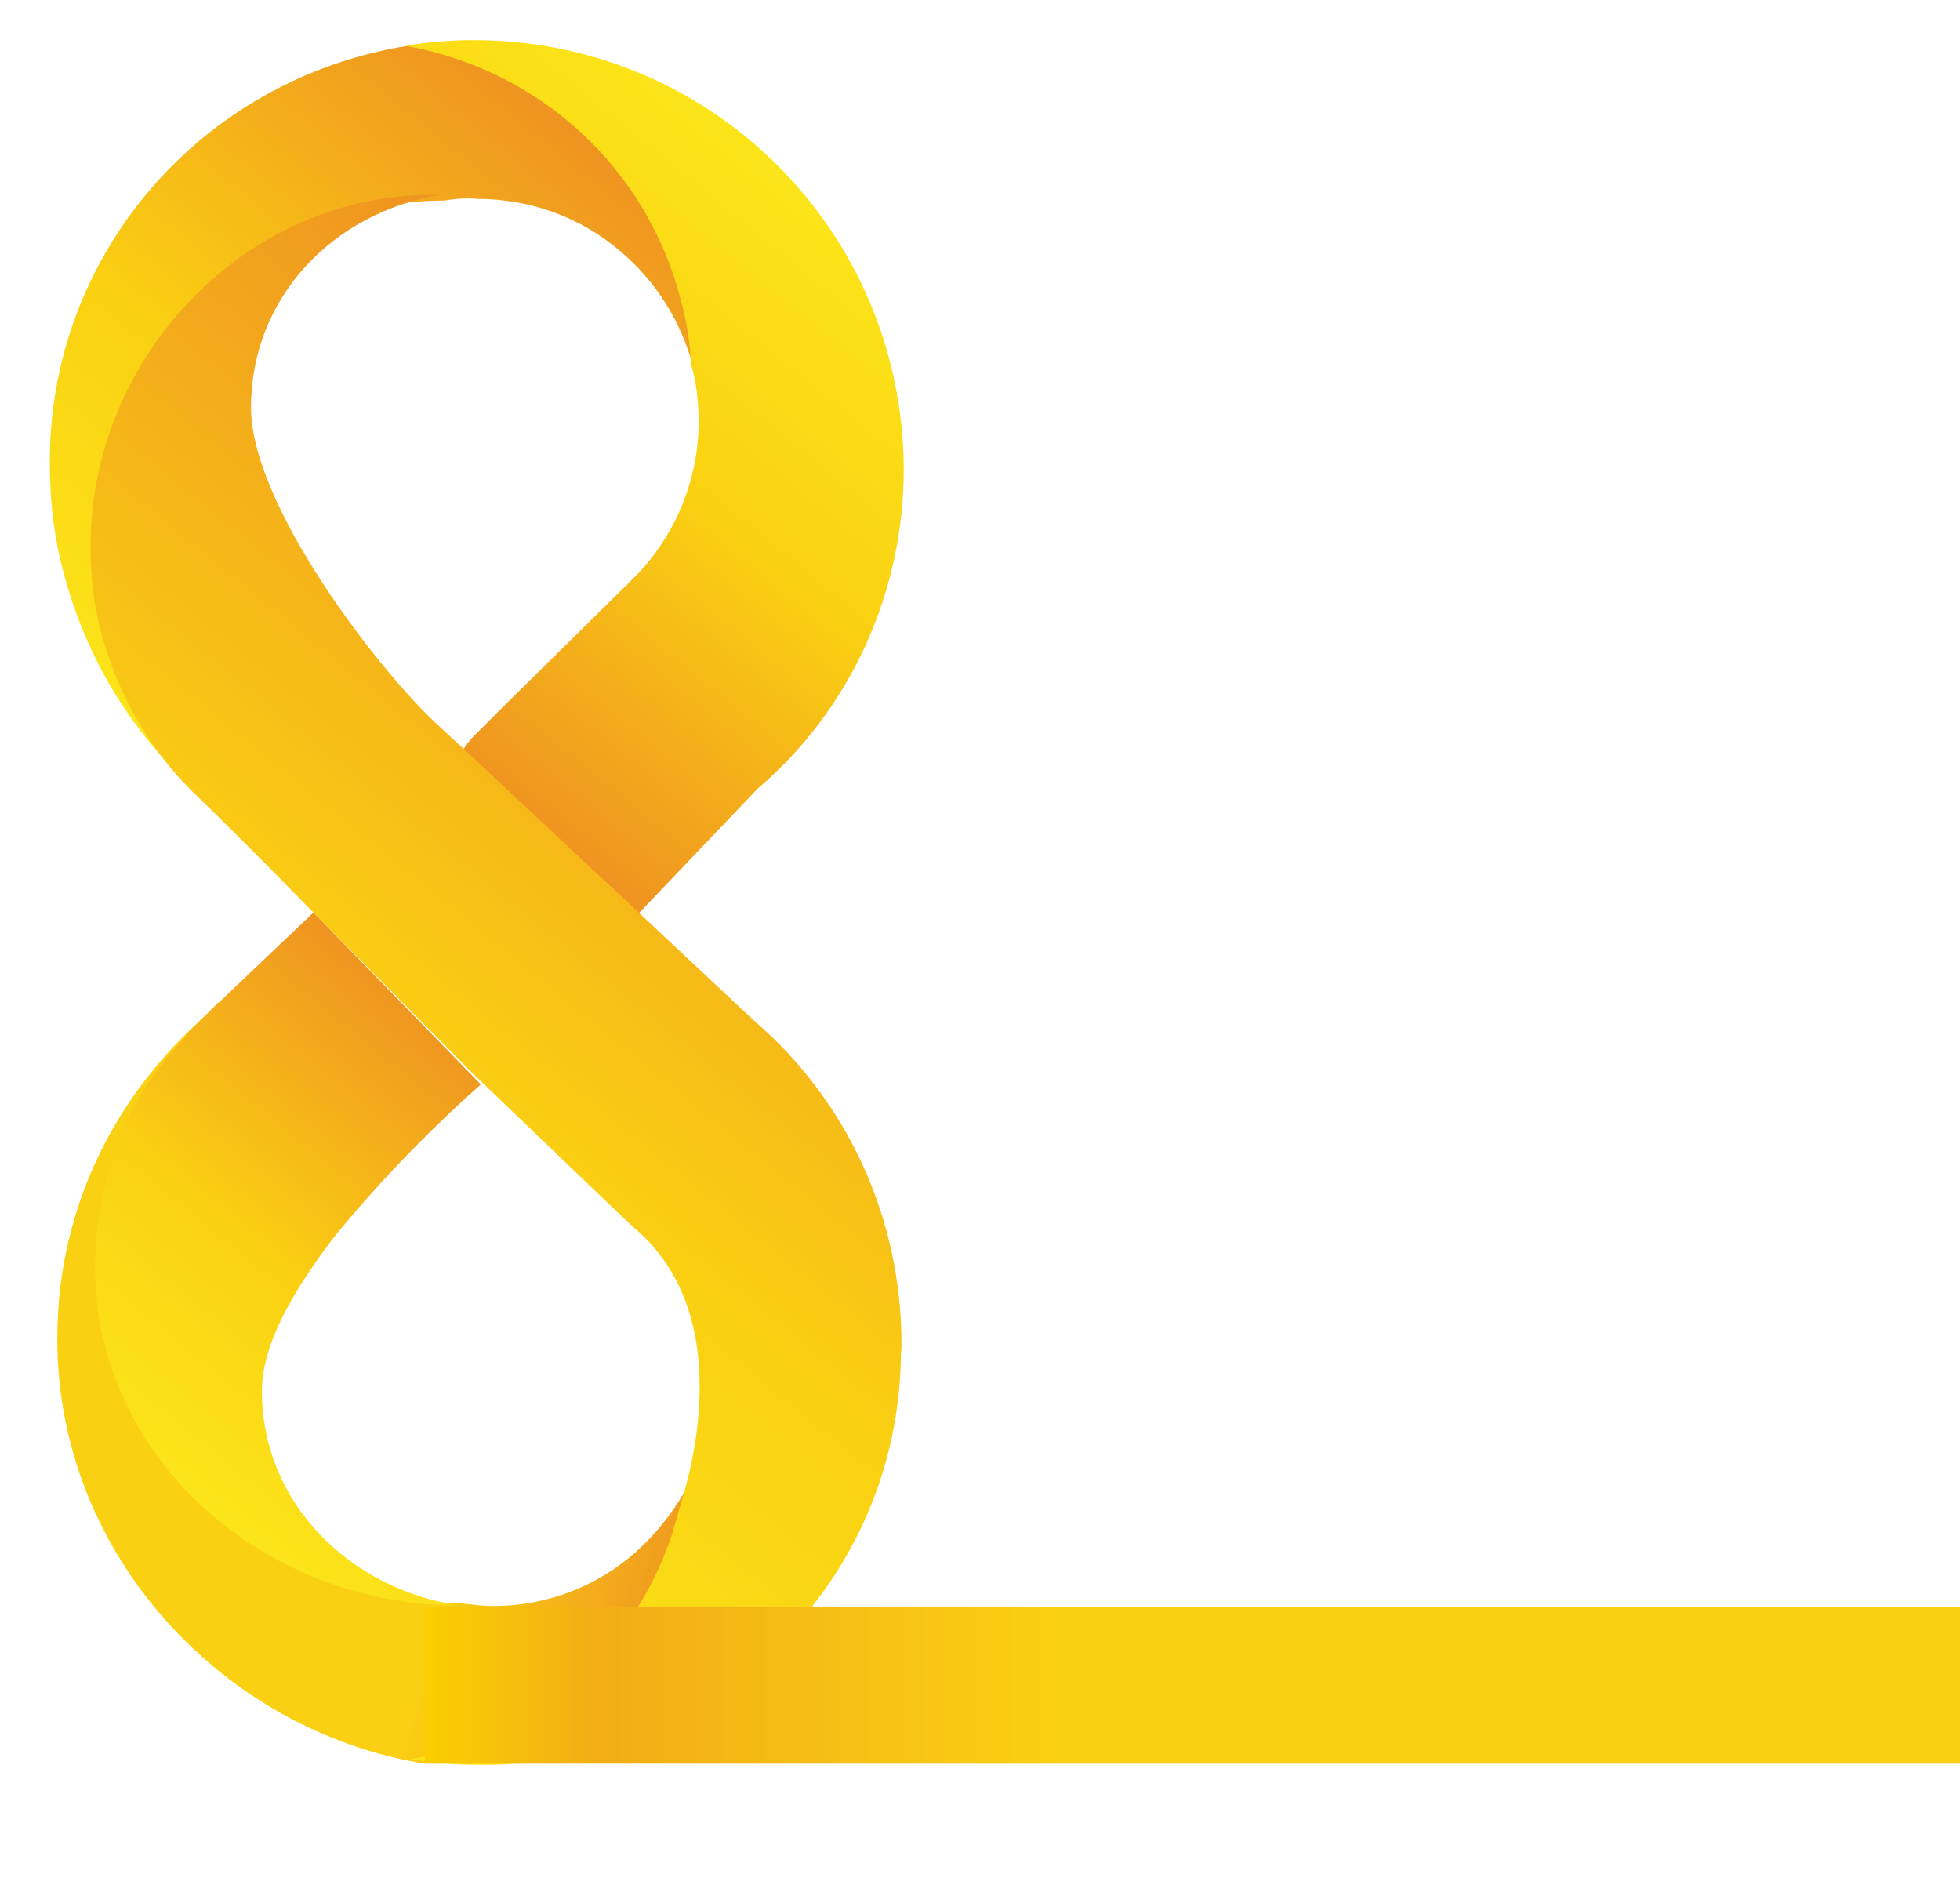
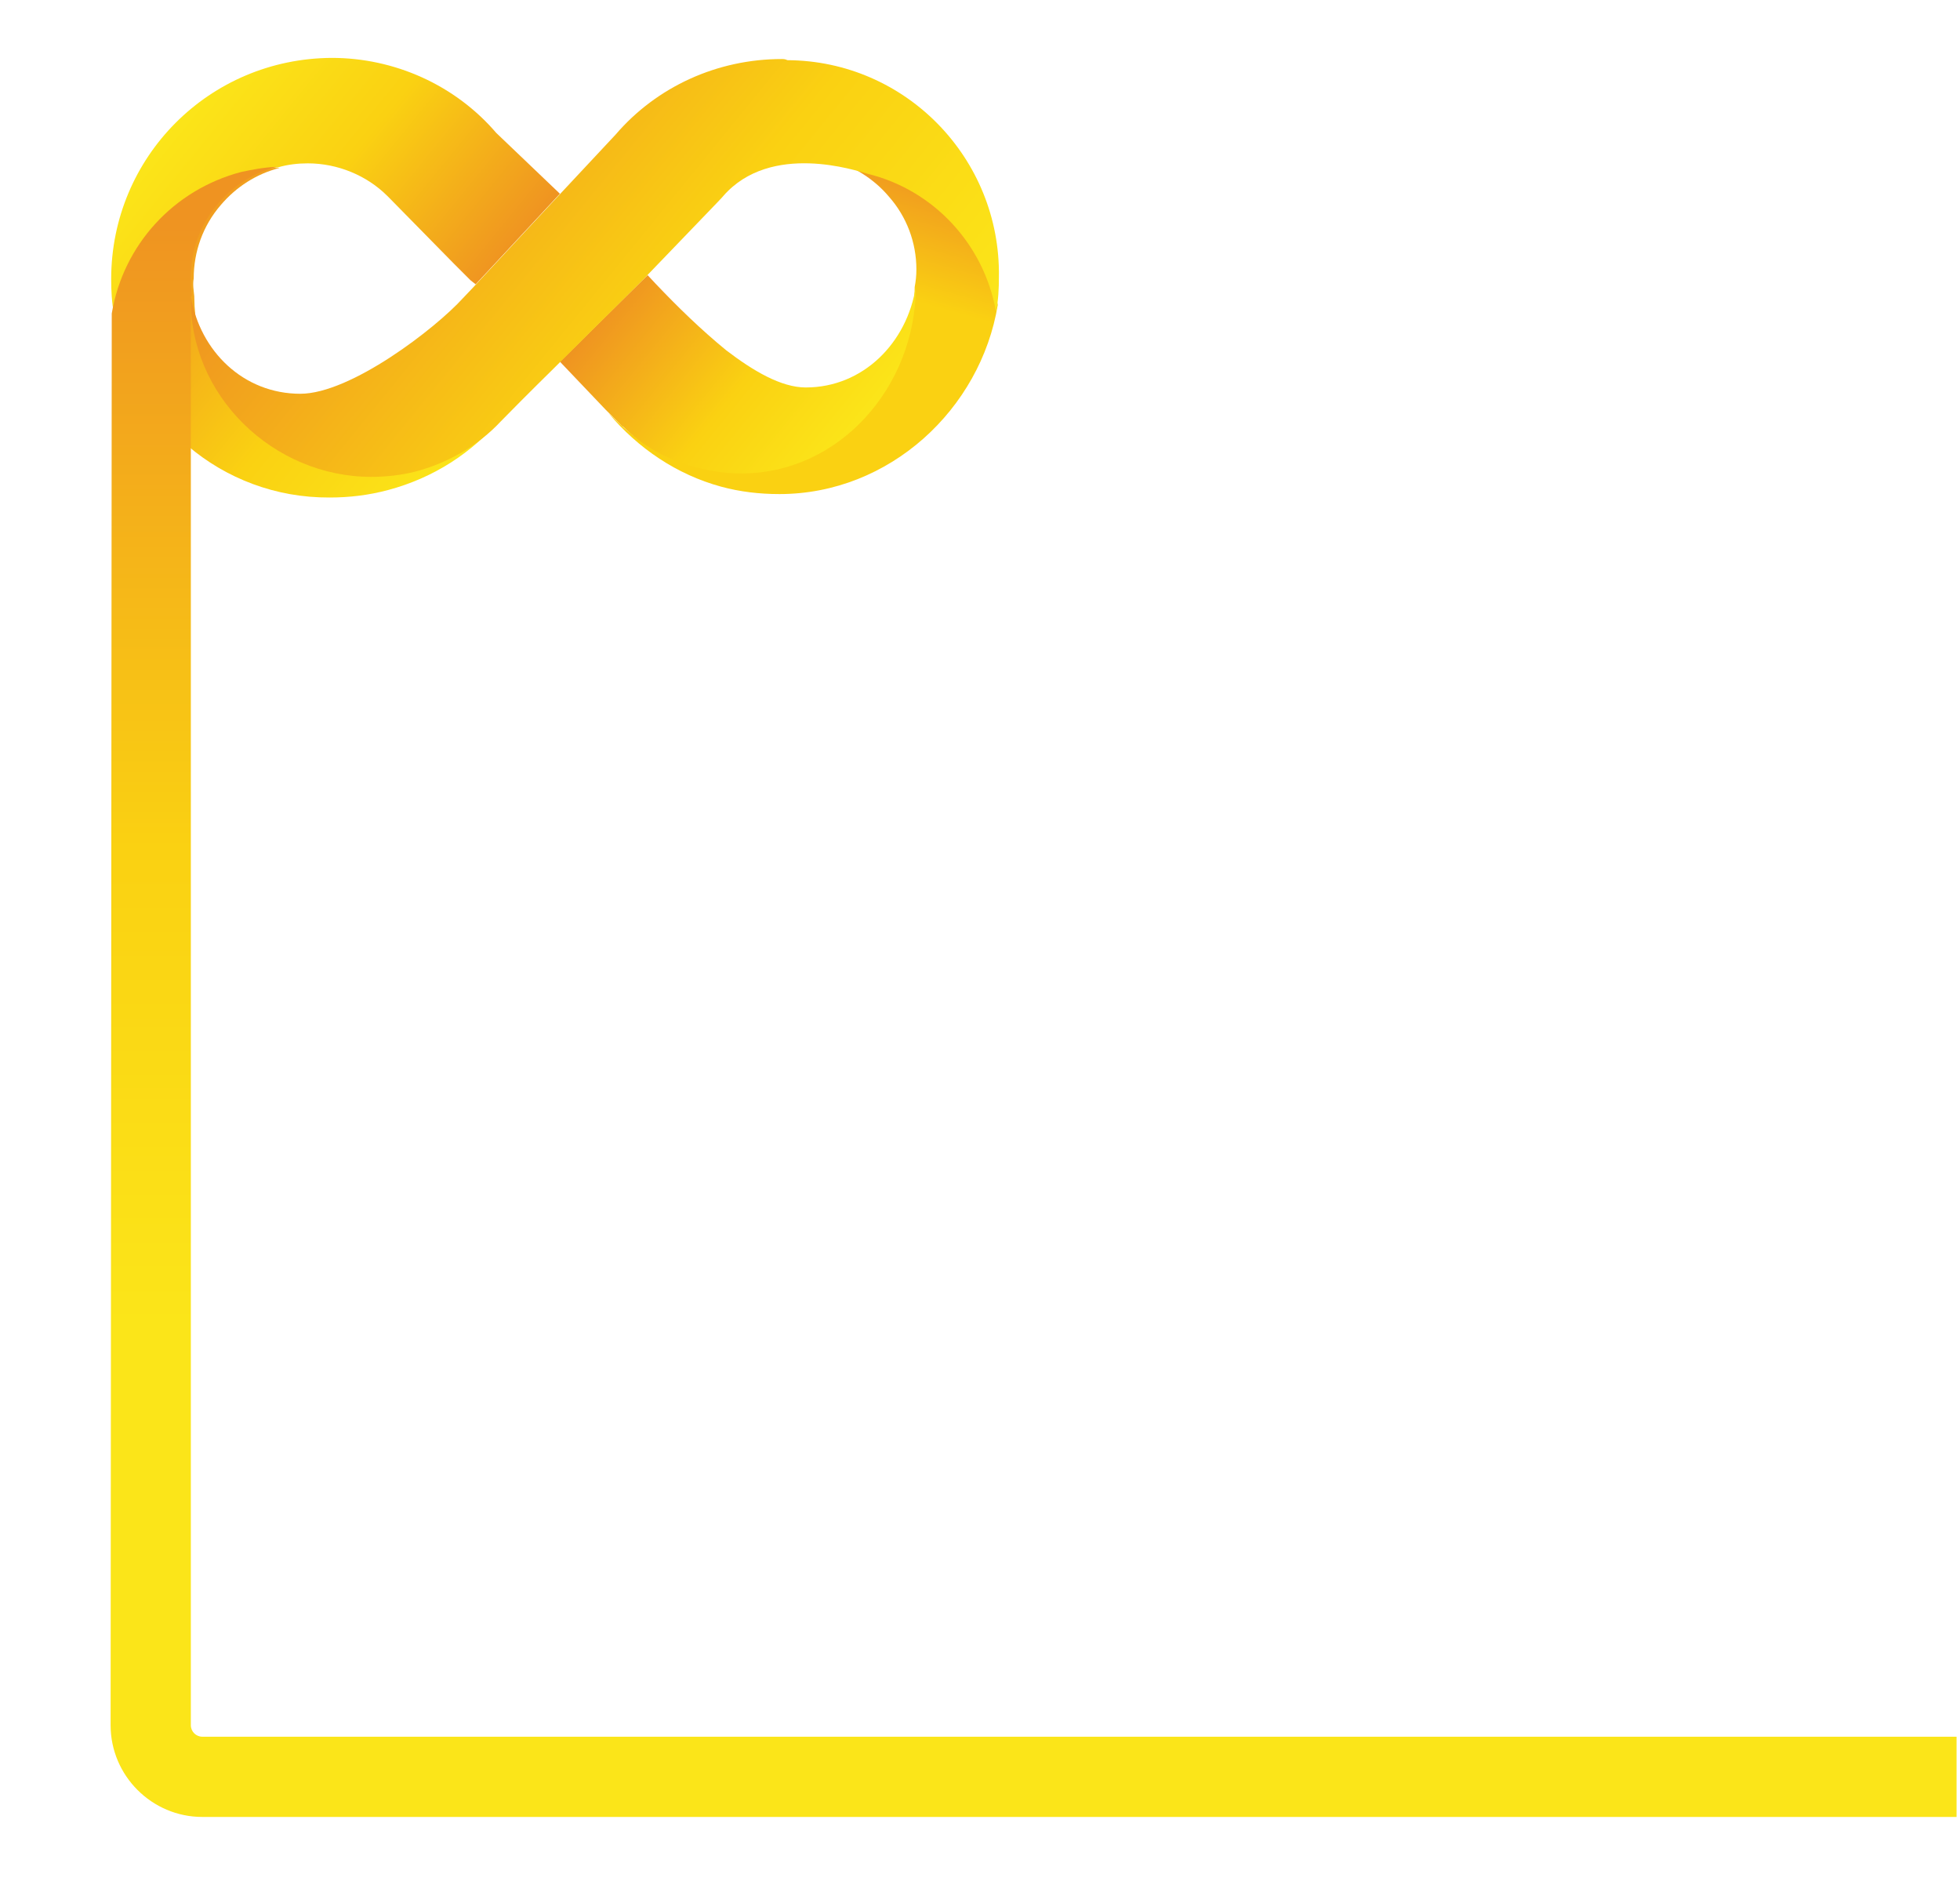
<svg xmlns="http://www.w3.org/2000/svg" id="eq30unkhvhl91" viewBox="0 0 342 332" shape-rendering="geometricPrecision" text-rendering="geometricPrecision">
  <style>
        .grad-loop {
            fill: url(#SVGID_1_);
        }

        #eq30unkhvhl92_to {
            animation: eq30unkhvhl92_to__to 3000ms linear infinite reverse forwards
        }

        @keyframes eq30unkhvhl92_to__to {
            0% {
                transform: translate(-179.9982px, 177.8023px)
            }

            100% {
                transform: translate(469.3px, 177.8023px)
            }
        }

        #eq30unkhvhl95_to {
            animation: eq30unkhvhl95_to__to 3000ms linear infinite normal forwards
        }

        @keyframes eq30unkhvhl95_to__to {
            0% {
                transform: translate(-117.3515px, 145.489px)
            }

            100% {
                transform: translate(482.75px, 145.489px)
            }
        }

        #eq30unkhvhl96_to {
            animation: eq30unkhvhl96_to__to 3000ms linear infinite normal forwards
        }

        @keyframes eq30unkhvhl96_to__to {
            0% {
                transform: translate(215.3294px, 60.239px)
            }

            23.333% {
                transform: translate(215.3294px, 78.71807px)
            }

            50% {
                transform: translate(215.3294px, 60.24101px)
            }

            73.333% {
                transform: translate(215.3294px, 78.71807px)
            }

            100% {
                transform: translate(215.3294px, 60.24101px)
            }
        }

        #eq30unkhvhl96_tr {
            animation: eq30unkhvhl96_tr__tr 3000ms linear infinite normal forwards
        }

        @keyframes eq30unkhvhl96_tr__tr {
            0% {
                transform: rotate(0deg)
            }

            23.333% {
                transform: rotate(26deg)
            }

            50% {
                transform: rotate(0deg)
            }

            73.333% {
                transform: rotate(26deg)
            }

            100% {
                transform: rotate(0deg)
            }
        }

        #eq30unkhvhl954_to {
            animation: eq30unkhvhl954_to__to 3000ms linear infinite normal forwards
        }

        @keyframes eq30unkhvhl954_to__to {
            0% {
                transform: translate(-119.3px, 222.27px)
            }

            100% {
                transform: translate(479.8px, 222.27px)
            }
        }

        .st23 {
            fill: url(#SVGID_1_);
        }

        .st24 {
            fill: url(#SVGID_2_);
        }

        .st25 {
            fill: url(#SVGID_3_);
        }

        .st26 {
            fill: url(#SVGID_4_);
        }

        .st27 {
            fill: url(#SVGID_5_);
        }

        .st28 {
            fill: url(#SVGID_6_);
        }

    </style>
  <g>
-     <linearGradient id="SVGID_1_" gradientUnits="userSpaceOnUse" x1="-75.914" y1="267.665" x2="-178.287" y2="350.945" gradientTransform="matrix(6.123234e-17 1 1 -6.123234e-17 -253.6484 197.5492)">
+     <linearGradient id="SVGID_1_" gradientUnits="userSpaceOnUse" x1="-44.938" y1="410.334" x2="-97.618" y2="453.189" gradientTransform="matrix(1 0 0 -1 123.2859 494.3844)">
      <stop offset="0" style="stop-color:#FBE519" />
      <stop offset="0.43" style="stop-color:#FAD112" />
      <stop offset="1" style="stop-color:#EF9321" />
    </linearGradient>
-     <path class="st23" d="M119.1,51.9c-6-22.9-24.7-40-48-43.9C34.9,13.8,8.4,44.7,8.7,81c0,6.8,0.8,13.2,2.6,19.7   c4.2,15.3,12.7,28.8,24.9,39c-11.9-11.7-18.7-27.5-19-44.1C17,62.3,43.8,35.3,77,35h0.3c2.1-0.3,3.9-0.5,6-0.3   c9.1,0,17.9,3.1,24.9,9.1c6.2,5.2,10.6,12.2,12.7,20C120.6,59.5,119.9,55.6,119.1,51.9" />
-     <linearGradient id="SVGID_2_" gradientUnits="userSpaceOnUse" x1="-77.127" y1="317.225" x2="-167.819" y2="391.003" gradientTransform="matrix(6.123234e-17 1 1 -6.123234e-17 -253.6484 197.5492)">
+     <path class="st23" d="M42.5,30c-11.8,3.1-20.6,12.7-22.6,24.7c2.9,18.6,18.8,32.2,37.6,32.1c3.5,0,6.8-0.4,10.2-1.3   c7.9-2.1,14.8-6.5,20-12.8c-6,6.1-14.2,9.6-22.7,9.8c-17.1,0.1-31-13.6-31.1-30.7v-0.1c-0.1-1.1-0.3-2-0.1-3.1   c0-4.7,1.6-9.2,4.7-12.8c2.7-3.2,6.3-5.5,10.3-6.5C46.4,29.2,44.3,29.6,42.5,30" />
+     <linearGradient id="SVGID_2_" gradientUnits="userSpaceOnUse" x1="-45.562" y1="435.837" x2="-92.231" y2="473.803" gradientTransform="matrix(1 0 0 -1 123.2859 494.3844)">
      <stop offset="0" style="stop-color:#EF9321" />
      <stop offset="0.54" style="stop-color:#FAD112" />
      <stop offset="1" style="stop-color:#FBE519" />
    </linearGradient>
-     <path class="st24" d="M82.7,7c-3.9,0-8.1,0.3-11.9,1c23.4,4.2,42.1,21.3,48,44.4c1,3.6,1.6,7.3,1.8,11.2c1,3.4,1.3,6.8,1.3,10.1   c0,10.1-4.2,20-11.2,27c-0.3,0.3-0.5,0.5-0.8,0.8l-22.1,21.8l-5.7,5.7l-1.3,1.8l30.6,28.6l20.8-21.8c16.4-14,25.5-34.5,25.5-55.8   C157.5,40.2,124,7,82.7,7L82.7,7" />
-     <linearGradient id="SVGID_3_" gradientUnits="userSpaceOnUse" x1="35.507" y1="277.235" x2="64.11" y2="380.321" gradientTransform="matrix(6.123234e-17 1 1 -6.123234e-17 -253.6484 197.5492)">
+     <path class="st24" d="M19.4,48.7c0,2,0.1,4.1,0.5,6.1c2.1-12,11-21.6,22.9-24.7c1.9-0.5,3.7-0.8,5.7-0.9c1.7-0.5,3.5-0.7,5.2-0.7   c5.2,0,10.3,2.1,13.9,5.7c0.1,0.1,0.3,0.3,0.4,0.4L79.2,46l2.9,2.9l0.9,0.7l14.7-15.8L86.6,23.2c-7.2-8.4-17.8-13.1-28.7-13.1   C36.5,10.2,19.4,27.4,19.4,48.7L19.4,48.7" />
+     <linearGradient id="SVGID_3_" gradientUnits="userSpaceOnUse" x1="12.399" y1="415.258" x2="27.118" y2="468.306" gradientTransform="matrix(1 0 0 -1 123.2859 494.3844)">
      <stop offset="0.58" style="stop-color:#FAD112" />
      <stop offset="1" style="stop-color:#EF9321" />
    </linearGradient>
-     <path class="st25" d="M110.8,270.9c-6.8,6-15.6,9.3-24.7,9.3c-2.1,0-3.9-0.3-6-0.5h-0.3c-26.2-0.3-61.8-28-61.5-60.5   c0-4.9,0.5-9.9,1.8-14.8c2.3-9.1,7-17.7,13.5-24.4c0,0,2.3-2.6,3.9-4.2c-11.9,9.9-20.8,23.1-24.9,38.2c-1.8,6.5-2.6,13-2.6,19.7   c0,37.4,28.8,68.3,64.1,74c23.1-4.4,41.8-21.8,47.5-44.7c1-3.6,1.6-7.5,1.8-11.4C120.9,258.9,116.7,265.7,110.8,270.9" />
-     <linearGradient id="SVGID_4_" gradientUnits="userSpaceOnUse" x1="62.486" y1="285.683" x2="-9.283" y2="344.067" gradientTransform="matrix(6.123234e-17 1 1 -6.123234e-17 -253.6484 197.5492)">
+     <path class="st25" d="M155.1,34.3c3.1,3.5,4.8,8,4.8,12.7c0,1.1-0.1,2-0.3,3.1v0.1c-0.1,13.5-14.4,31.8-31.1,31.7   c-2.5,0-5.1-0.3-7.6-0.9c-4.7-1.2-9.1-3.6-12.6-6.9c0,0-1.3-1.2-2.1-2c5.1,6.1,11.9,10.7,19.6,12.8c3.3,0.9,6.7,1.3,10.2,1.3   c19.2,0,35.1-14.8,38.1-33c-2.3-11.9-11.2-21.5-23-24.5c-1.9-0.5-3.9-0.8-5.9-0.9C149,29.1,152.5,31.2,155.1,34.3" />
+     <linearGradient id="SVGID_4_" gradientUnits="userSpaceOnUse" x1="26.282" y1="419.606" x2="-10.65" y2="449.649" gradientTransform="matrix(1 0 0 -1 123.2859 494.3844)">
      <stop offset="0" style="stop-color:#FBE519" />
      <stop offset="0.43" style="stop-color:#FAD112" />
      <stop offset="1" style="stop-color:#EF9321" />
    </linearGradient>
-     <path class="st26" d="M54.7,159.2l-16.4,15.6L38,175l-5.5,5.5v0.3c-6.8,6.8-11.4,15.3-13.8,24.7c-1.3,4.9-2.1,10.1-2.1,15.1   c-0.3,33.5,29.3,59.5,63.4,59.5l0,0c-19-2.9-34.3-17.9-34.3-37.4c0-8.3,5.7-17.9,12.7-27c7-8.6,14.5-16.4,22.6-23.9l2.9-2.6   L54.7,159.2z" />
-     <linearGradient id="SVGID_5_" gradientUnits="userSpaceOnUse" x1="61.032" y1="265.995" x2="-105.633" y2="401.577" gradientTransform="matrix(6.123234e-17 1 1 -6.123234e-17 -253.6484 197.5492)">
+     <path class="st26" d="M97.7,63.1l8,8.4l0.1,0.1l2.8,2.8h0.1c3.5,3.5,7.9,5.9,12.7,7.1c2.5,0.7,5.2,1.1,7.8,1.1   c17.2,0.1,30.6-15.1,30.6-32.6l0,0c-1.5,9.8-9.2,17.6-19.2,17.6c-4.3,0-9.2-2.9-13.9-6.5c-4.4-3.6-8.4-7.5-12.3-11.6L113,48   L97.7,63.1z" />
+     <linearGradient id="SVGID_5_" gradientUnits="userSpaceOnUse" x1="25.534" y1="409.474" x2="-60.231" y2="479.244" gradientTransform="matrix(1 0 0 -1 123.2859 494.3844)">
      <stop offset="0" style="stop-color:#FBE519" />
      <stop offset="0.43" style="stop-color:#FAD112" />
      <stop offset="1" style="stop-color:#EF9321" />
    </linearGradient>
-     <path class="st27" d="M157.3,234.5L157.3,234.5c0-21.8-9.3-42.3-25.7-56.4l-20.8-19.5l-30.6-28.6l-3.9-3.6   c-10.1-9.3-32.5-38.2-32.5-55.3c0-19.2,14.3-34,33-37.1c-33.5-0.8-61,28-61,61.3c0,4.9,0.5,10.1,1.8,14.8   c2.9,11.2,8.8,21.3,17.1,29.1c8.6,8.3,18.2,18.2,18.2,18.2l0.3,0.3L82.2,187c19,18.2,28.6,27.5,28.8,27.5   c18.4,16.1,8.6,45.2,7.5,48.8c-5.5,22.6-23.9,39.7-46.7,43.6c3.9,0.8,7.8,1,11.9,1c40.3,0.5,73.2-31.7,73.5-71.7   C157.3,235.5,157.3,235,157.3,234.5L157.3,234.5z" />
-     <linearGradient id="SVGID_6_" gradientUnits="userSpaceOnUse" x1="342.496" y1="294.027" x2="74.148" y2="294.027">
-       <stop offset="0.58" style="stop-color:#FAD112" />
-       <stop offset="0.886" style="stop-color:#F2AD17" />
-       <stop offset="1" style="stop-color:#FACF00" />
-     </linearGradient>
-     <rect x="74.1" y="280.3" class="st28" width="268.3" height="27.4" />
+     <path class="st27" d="M136.4,10.3L136.4,10.3c-11.2,0-21.8,4.8-29,13.2l-10,10.7L82.7,50l-1.9,2C76,57.3,61.2,68.7,52.4,68.7   c-9.9,0-17.5-7.4-19.1-17C32.9,69,47.7,83.2,64.8,83.2c2.5,0,5.2-0.3,7.6-0.9c5.7-1.5,11-4.5,15-8.8c4.3-4.4,9.4-9.4,9.4-9.4   l0.1-0.1L112,49c9.4-9.8,14.2-14.7,14.2-14.8c8.3-9.5,23.3-4.4,25.1-3.9c11.6,2.8,20.4,12.3,22.5,24.1c0.4-2,0.5-4,0.5-6.1   c0.3-20.7-16.3-37.7-36.9-37.8C137,10.3,136.7,10.3,136.4,10.3L136.4,10.3z" />
  </g>
+   <linearGradient id="SVGID_6_" gradientUnits="userSpaceOnUse" x1="180.331" y1="231.379" x2="180.331" y2="37.498">
+     <stop offset="0" style="stop-color:#FBE519" />
+     <stop offset="0.43" style="stop-color:#FAD112" />
+     <stop offset="1" style="stop-color:#EF9321" />
+   </linearGradient>
+   <path class="st28" d="M35.3,303c-1.1,0-2-0.9-2-2V51.8c0.1-0.2,0.2-0.3,0.2-0.3c-0.1-0.6-0.1-1.1-0.2-1.6v-1c0-0.2,0-0.3,0-0.5  c0-4.7,1.6-9.2,4.7-12.8c2.7-3.2,6.3-5.5,10.3-6.5C46,29.2,44,29.6,42.1,30c-11.8,3.1-20.6,12.7-22.6,24.7c0,0,0,0.1,0,0.1l0,0  L19.3,301c0,8.8,7.2,16,16,16h306.1v-14H35.3z" />
  <g id="eq30unkhvhl92_to" transform="translate(-179.9982,177.8023)">
    <g id="eq30unkhvhl92" transform="translate(-169.2983,-177.8023)">
      <path id="eq30unkhvhl94" d="M139.7,69C147.2,56.7,162.4,50.8,176.2,55.1C181.4,56.7,187,55.4,191.3,52C201.6,44,214.9,39.6,229.3,40.8C258.3,43.3,279.7,67.7,278.7,96.8C277.8,121.3,261.1,140.4,239.9,146.7C222.2,152,208.2,165.6,201.8,182.8C190.6,212.8,161.5,234.2,127.3,233.7C85.1,233.1,50.5,198.3,50.2,156.1C49.8,113.1,84,78.6,125.8,77.2C131.5,77.1,136.7,74,139.7,69Z" opacity="0.1" fill="rgb(255,255,255)" stroke="none" stroke-width="1" />
    </g>
  </g>
  <g id="eq30unkhvhl95_to" transform="translate(-117.3515,145.489)">
    <g id="eq30unkhvhl95" transform="translate(-182.7457,-145.489)">
      <g id="eq30unkhvhl96_to" transform="translate(215.3294,60.239)">
        <g id="eq30unkhvhl96_tr" transform="rotate(0)">
          <g id="eq30unkhvhl96" transform="translate(-215.3294,-60.239)">
            <g id="eq30unkhvhl97">
              <path id="eq30unkhvhl98" d="M199.1,111.5C200.6,111.5,202.1,111,203.3,110C205,108.7,244.3,77.1,239.7,13.3C239.4,9.5,236.1,6.7,232.4,7C228.6,7.3,225.8,10.5,226.1,14.3C227.8,37.9,223.1,59.3,212.1,78C203.9,92,195,99.2,194.9,99.3C192,101.6,191.4,105.9,193.8,108.9C195.1,110.6,197.1,111.5,199.1,111.5Z" fill="rgb(249,195,136)" stroke="none" stroke-width="1" />
            </g>
            <g id="eq30unkhvhl99">
              <path id="eq30unkhvhl910" d="M192.3,98.9C192.5,98.8,206.6,88.8,214.5,71.6C214.8,70.8,215.8,70.6,216.5,71L229.2,79.7C230.1,80.3,230.5,81.5,230,82.5C219.9,103,205.4,110.7,204.6,111.4C203.3,112.5,200.8,113.5,199.3,113.5C197.4,113.5,194.5,111.5,193.2,109.9C190.5,107.2,189.4,101.4,192.3,98.9Z" fill="rgb(220,20,40)" stroke="none" stroke-width="1" />
            </g>
          </g>
        </g>
      </g>
      <path id="eq30unkhvhl911" d="M132.4,158.7C132.4,158.7,139.9,121.8,165.9,106.1" fill="none" stroke="rgb(0,115,170)" stroke-width="1.795" stroke-linecap="round" stroke-miterlimit="10" />
      <g id="eq30unkhvhl912">
        <ellipse id="eq30unkhvhl93" rx="106.3" ry="9.5" transform="matrix(1 0 0 1 182.1 305.5)" opacity="0.1" fill="rgb(0,0,0)" stroke="none" stroke-width="1" />
        <path id="eq30unkhvhl913" d="M142.4,240.4L145.4,249.9L196.9,232.7C200.3,231.5,202.8,228.5,203.3,224.9L207.1,194.7L188.2,196.1L187.7,219.8L142.4,240.4Z" fill="rgb(249,195,136)" stroke="none" stroke-width="1" />
        <rect id="eq30unkhvhl914" width="8.4" height="4.2" rx="0" ry="0" transform="matrix(0.3474 0.9377 -0.9377 0.3474 148.4023 244.2695)" fill="rgb(0,115,170)" stroke="none" stroke-width="1" />
        <path id="eq30unkhvhl915" d="M135.9,241.4L144.9,265.6L149,264.1C150.4,263.6,151.2,262,150.6,260.5L142.6,238.9L135.9,241.4Z" fill="rgb(0,115,170)" stroke="none" stroke-width="1" />
        <rect id="eq30unkhvhl916" width="28.3" height="1.8" rx="0" ry="0" transform="matrix(-0.3474 -0.9377 0.9377 -0.3474 144.7016 267.526)" fill="rgb(30,45,100)" stroke="none" stroke-width="1" />
      </g>
      <path id="eq30unkhvhl917" d="M197.5,77.9L178.2,77.9C178.3,78.9,178.5,79.8,178.7,80.7C180.7,90,189.1,96.5,198.6,96.5C197.7,89.9,197.3,83.7,197.5,77.9Z" fill="rgb(15,20,70)" stroke="none" stroke-width="1" />
      <g id="eq30unkhvhl918">
        <polygon id="eq30unkhvhl919" points="154.5,276.4 164.6,276.4 175,195.6 155.9,195.6" fill="rgb(249,195,136)" stroke="none" stroke-width="1" />
        <rect id="eq30unkhvhl920" width="8.4" height="4.2" rx="0" ry="0" transform="matrix(1 0 0 1 160.5 272.5)" fill="rgb(0,115,170)" stroke="none" stroke-width="1" />
        <path id="eq30unkhvhl921" d="M154,283.2L179.8,283.2L179.8,278.8C179.8,277.3,178.6,276,177,276L154,276L154,283.2Z" fill="rgb(0,115,170)" stroke="none" stroke-width="1" />
        <rect id="eq30unkhvhl922" width="28.3" height="1.8" rx="0" ry="0" transform="matrix(1 0 0 1 152.8 282.2)" fill="rgb(30,45,100)" stroke="none" stroke-width="1" />
      </g>
      <path id="eq30unkhvhl923" d="M176.7,128.3C196.9,128.3,213.1,162.5,217,214.6C199,223,162.6,225.5,140.2,218.7C140.1,167.1,156.5,128.3,176.7,128.3Z" fill="rgb(220,20,40)" stroke="none" stroke-width="1" />
      <path id="eq30unkhvhl924" d="M184.9,175.1L165.2,175.1L153.7,98.1L203.4,98.1C207.3,116,196.5,145.2,184.9,175.1Z" fill="rgb(220,20,40)" stroke="none" stroke-width="1" />
      <g id="eq30unkhvhl925">
        <path id="eq30unkhvhl926" d="M178.9,147.4C177.4,147.4,176.3,146.2,176.3,144.8L176.3,100.3C176.3,98.8,177.5,97.7,178.9,97.7C180.3,97.7,181.5,98.9,181.5,100.3L181.5,144.8C181.6,146.2,180.4,147.4,178.9,147.4Z" fill="rgb(255,255,255)" stroke="none" stroke-width="1" />
      </g>
      <path id="eq30unkhvhl927" d="M189.4,70.7C189.4,73.9,192,76.5,195.2,76.5C198.4,76.5,201,73.9,201,70.7C201,67.5,198.4,64.9,195.2,64.9C192,64.9,189.4,67.5,189.4,70.7Z" fill="rgb(221,159,107)" stroke="none" stroke-width="1" />
      <path id="eq30unkhvhl928" d="M178.9,101.3C178.9,101.3,176.8,113,169.6,110.1C162.3,107.2,166.8,97.6,166.8,97.6L177,96.5L178.9,101.3Z" fill="rgb(255,255,255)" stroke="none" stroke-width="1" />
      <path id="eq30unkhvhl929" d="M178.6,101.3C178.6,101.3,180.7,113,187.9,110.1C195.2,107.2,190.7,97.6,190.7,97.6L180.5,96.5L178.6,101.3Z" fill="rgb(255,255,255)" stroke="none" stroke-width="1" />
      <path id="eq30unkhvhl930" d="M178.9,103.8L178.9,103.8C182.2,103.8,184.9,101.1,184.9,97.8L184.9,84.1L172.9,84.1L172.9,97.8C172.9,101.2,175.6,103.8,178.9,103.8Z" fill="rgb(242,180,124)" stroke="none" stroke-width="1" />
      <path id="eq30unkhvhl931" d="M176.6,84.1L172.9,84.1L172.9,93.2L172.9,97.1C172.8,99.7,173.9,101.8,175.9,103.1C177.6,104.1,179.4,104,180.7,103.6C178.3,102.8,176.6,100.6,176.6,97.9L176.6,97.8C176.6,96,178.1,94.6,179.9,94.7C180.3,94.7,180.7,94.7,181,94.7L182.8,94.7C183.5,94.7,184.1,94.6,184.8,94.6L184.8,84.1L176.6,84.1Z" fill="rgb(221,159,107)" stroke="none" stroke-width="1" />
      <path id="eq30unkhvhl932" d="M173.9,93.5L187.6,93.5C193.2,93.5,197.7,89,197.7,83.4L197.7,51.6C197.7,46.1,193.3,41.7,187.8,41.7L168.8,41.7C163.3,41.7,158.9,46.1,158.9,51.6L158.9,78.4C158.8,86.8,165.6,93.5,173.9,93.5Z" fill="rgb(242,180,124)" stroke="none" stroke-width="1" />
      <path id="eq30unkhvhl933" d="M173.9,93.5L187.6,93.5C193.2,93.5,197.7,89,197.7,83.4L197.7,51.6C197.7,46.1,193.3,41.7,187.8,41.7L168.8,41.7C163.3,41.7,158.9,46.1,158.9,51.6L158.9,78.4C158.8,86.8,165.6,93.5,173.9,93.5Z" fill="rgb(242,180,124)" stroke="none" stroke-width="1" />
      <path id="eq30unkhvhl934" d="M191.7,78.9C192.4,78.9,192.8,79.6,192.4,80.2C191,82.6,188.3,84.2,185.3,84.2C182.3,84.2,179.7,82.6,178.3,80.1C178,79.5,178.4,78.9,179,78.9L191.7,78.9Z" fill="rgb(255,255,255)" stroke="none" stroke-width="1" />
      <path id="eq30unkhvhl935" d="M157.8,70.7C157.8,67.5,160.4,64.9,163.6,64.9C163.8,64.9,164.1,64.9,164.3,65L164.3,76.4C164.1,76.4,163.8,76.5,163.6,76.5C160.4,76.5,157.8,73.9,157.8,70.7Z" fill="rgb(249,195,136)" stroke="none" stroke-width="1" />
      <path id="eq30unkhvhl936" d="M183.1,41.7L173.4,41.7C165.3,41.7,158.8,48.2,158.8,56.3L158.8,71.3C158.8,78.3,162.1,84.6,167.1,88.7C166.7,81,167.1,73.9,168.4,67.3C168.9,66.9,174.5,65.1,175.1,58.7C184.3,67.6,197.6,66,197.6,66L197.6,56.3C197.7,48.2,191.1,41.7,183.1,41.7Z" fill="rgb(221,159,107)" stroke="none" stroke-width="1" />
      <g id="eq30unkhvhl937">
        <path id="eq30unkhvhl938" d="M192.9,66.1C194,66.1,195,66.8,195.6,68.1C195.7,68.4,195.7,68.8,195.5,69C195.3,69.2,195,69.1,194.9,68.9C194.4,68,193.7,67.5,192.9,67.5C192.1,67.5,191.3,68,190.9,68.9C190.8,69.1,190.7,69.2,190.5,69.2C190.4,69.2,190.3,69.2,190.2,69.1C190,68.9,190,68.5,190.1,68.2C190.8,66.9,191.8,66.1,192.9,66.1Z" fill="rgb(101,73,50)" stroke="none" stroke-width="1" />
        <path id="eq30unkhvhl939" d="M172.5,68.1C173.4,66.9,174.8,66.1,176.4,66.1C177.9,66.1,179.4,66.8,180.3,68.1C180.5,68.4,180.4,68.8,180.2,69C179.9,69.2,179.5,69.1,179.3,68.9C178.6,68,177.6,67.5,176.5,67.5C175.3,67.5,174.3,68,173.7,68.9C173.6,69.1,173.4,69.2,173.2,69.2C173.1,69.2,172.9,69.2,172.8,69.1C172.4,68.8,172.3,68.4,172.5,68.1Z" fill="rgb(101,73,50)" stroke="none" stroke-width="1" />
      </g>
      <path id="eq30unkhvhl940" d="M188.9,74.8C188.9,75.3,187.7,76.9,186.3,76.9C184.9,76.9,183.7,75.3,183.7,74.8C183.7,74.3,184.9,75.2,186.3,75.2C187.7,75.2,188.9,74.3,188.9,74.8Z" fill="rgb(221,159,107)" stroke="none" stroke-width="1" />
      <path id="eq30unkhvhl941" d="M184.8,38.1L169.5,38.1C166.4,38.1,163.5,39.1,161.1,40.9L161.1,40.9L161.1,40.9C159.7,42,158.4,43.3,157.5,44.8C153.6,49.5,147.9,58.3,147.4,69.1C147.2,73.4,147.6,77.3,148.4,80.7C150.4,90,158.8,96.5,168.3,96.5L168.3,96.5C166.7,84.7,166.7,74.2,168.6,64.9C169.1,64.5,174.7,62.7,175.3,56.3C180.7,60.8,187.2,63.9,194.1,65.3L199.1,66.3L199.1,52.3C199,44.4,192.6,38.1,184.8,38.1Z" fill="rgb(30,45,100)" stroke="none" stroke-width="1" />
      <path id="eq30unkhvhl942" d="M192.3,98.9C192.3,98.9,199.8,129.6,154.5,169.8" fill="none" stroke="rgb(0,115,170)" stroke-width="1.795" stroke-linecap="round" stroke-miterlimit="10" />
      <g id="eq30unkhvhl943">
        <g id="eq30unkhvhl944">
          <path id="eq30unkhvhl945" d="M172.3,158.7C189.3,158.7,203.9,149.4,204.7,148.9C207.9,146.8,208.8,142.6,206.7,139.4C204.6,136.2,200.4,135.3,197.2,137.4C197,137.5,176.1,150.7,159.7,142.1C156.9,140.6,155.2,138.6,154.3,135.7C151.8,127.1,157.8,113.5,160.2,109.5C162.1,106.2,160.9,102,157.7,100.2C154.4,98.3,150.2,99.5,148.4,102.7C147.2,104.8,136.7,123.8,141.3,139.5C143.2,145.9,147.3,151,153.4,154.2C159.6,157.5,166.1,158.7,172.3,158.7Z" fill="rgb(249,195,136)" stroke="none" stroke-width="1" />
        </g>
        <g id="eq30unkhvhl946">
          <path id="eq30unkhvhl947" d="M147.4,102.1C149.6,98.3,154.4,96.9,158.3,99.2C162.1,101.4,163.4,106.2,161.3,110C159.4,113.4,149,128.8,156.7,138.5C157.1,139,157.1,139.6,156.8,140.2L148.6,155.7C148.1,156.7,146.8,156.8,146,156C142.2,151.8,138.8,145.5,137.8,142.2C132.4,125.1,146.2,104.3,147.4,102.1Z" fill="rgb(220,20,40)" stroke="none" stroke-width="1" />
        </g>
      </g>
      <path id="eq30unkhvhl948" d="M136.6,153.5C139.5,157.1,145,161.4,155.7,163.8C158.6,164.5,160.2,167.6,158.9,170.3C155.7,177,149.7,187.6,144,187.9C136.2,188.3,117.2,179.6,129.4,154.3C130.8,151.4,134.7,151,136.6,153.5Z" fill="rgb(255,165,10)" stroke="none" stroke-width="1" />
      <path id="eq30unkhvhl949" d="M132.4,161.7C132.4,161.7,139.5,169,149.5,171.8" fill="none" stroke="rgb(0,115,170)" stroke-width="1.795" stroke-linecap="round" stroke-miterlimit="10" />
      <path id="eq30unkhvhl950" d="M180.5,110.6C180.5,111.5,179.8,112.2,178.9,112.2C178,112.2,177.3,111.5,177.3,110.6C177.3,109.7,178,109,178.9,109C179.8,109.1,180.5,109.8,180.5,110.6Z" fill="rgb(115,200,240)" stroke="none" stroke-width="1" />
      <circle id="eq30unkhvhl951" r="1.6" transform="matrix(1 0 0 1 179 118.6)" fill="rgb(115,200,240)" stroke="none" stroke-width="1" />
      <circle id="eq30unkhvhl952" r="1.6" transform="matrix(1 0 0 1 179 126.5)" fill="rgb(115,200,240)" stroke="none" stroke-width="1" />
      <circle id="eq30unkhvhl953" r="1.6" transform="matrix(1 0 0 1 179 134.4)" fill="rgb(115,200,240)" stroke="none" stroke-width="1" />
    </g>
  </g>
  <g id="eq30unkhvhl954_to" transform="translate(-119.3,222.27)">
    <g id="eq30unkhvhl954" transform="translate(-179.8,-222.27)">
      <g id="eq30unkhvhl955">
        <g id="eq30unkhvhl956">
          <path id="eq30unkhvhl957" d="M210.1,179L211.1,179C211.1,177.2,211.7,175.4,212.5,173C213.5,170.1,214.7,166.5,215.6,161.1C217.3,150.7,209.9,144.6,209.8,144.5L209.1,145.3C209.2,145.4,216.1,151.2,214.5,160.9C213.6,166.2,212.4,169.8,211.5,172.6C210.7,175.2,210.1,177.1,210.1,179Z" fill="rgb(246,77,106)" stroke="none" stroke-width="1" />
        </g>
      </g>
      <g id="eq30unkhvhl958">
        <g id="eq30unkhvhl959">
          <path id="eq30unkhvhl960" d="M233.3,241.6L204.3,142.3L202.7,142.8C200.7,143.5,199.6,145.6,200.2,147.6L228.8,243L233.3,241.6Z" fill="rgb(36,141,190)" stroke="none" stroke-width="1" />
        </g>
      </g>
      <g id="eq30unkhvhl961">
        <g id="eq30unkhvhl962">
          <path id="eq30unkhvhl963" d="M200.6,149.1L209.3,146.2C210.6,145.8,213.2,144.7,212.8,143L211.8,139.7L199.7,143.7C199.4,143.8,199.2,144.2,199.3,144.5L200.6,149.1Z" fill="rgb(46,134,138)" stroke="none" stroke-width="1" />
        </g>
      </g>
      <g id="eq30unkhvhl964">
        <path id="eq30unkhvhl965" d="M229,229.1L230.3,228.7C230.5,228.6,230.6,228.4,230.6,228.2L228.4,221.3C228.3,221.1,228.1,221,227.9,221L226.6,221.4C226.4,221.5,226.3,221.7,226.3,221.9L228.5,228.8C228.5,229.1,228.8,229.2,229,229.1Z" fill="rgb(64,177,222)" stroke="none" stroke-width="1" />
      </g>
      <g id="eq30unkhvhl966">
        <path id="eq30unkhvhl967" d="M205.8,147.4L233.2,241.3L231.3,241.9C216.6,196.2,205.1,154.9,205.8,147.4Z" fill="rgb(64,177,222)" stroke="none" stroke-width="1" />
      </g>
      <g id="eq30unkhvhl968">
        <g id="eq30unkhvhl969">
          <circle id="eq30unkhvhl970" r="16" transform="matrix(1 0 0 1 118.2 290.3)" fill="rgb(50,50,63)" stroke="none" stroke-width="1" />
        </g>
      </g>
      <g id="eq30unkhvhl971">
        <g id="eq30unkhvhl972">
          <circle id="eq30unkhvhl973" r="10.5" transform="matrix(1 0 0 1 118.2 290.3)" fill="rgb(50,50,63)" stroke="none" stroke-width="1" />
        </g>
      </g>
      <g id="eq30unkhvhl974">
        <g id="eq30unkhvhl975">
          <path id="eq30unkhvhl976" d="M106.1,290.2C106.1,283.5,111.5,278.1,118.2,278.1C124.9,278.1,130.3,283.5,130.3,290.2C130.3,296.9,124.9,302.3,118.2,302.3C111.5,302.3,106.1,296.9,106.1,290.2ZM109.2,290.2C109.2,295.1,113.2,299.2,118.2,299.2C123.2,299.2,127.2,295.2,127.2,290.2C127.2,285.2,123.2,281.2,118.2,281.2C113.2,281.2,109.2,285.2,109.2,290.2Z" fill="rgb(255,255,255)" stroke="none" stroke-width="1" />
        </g>
      </g>
      <g id="eq30unkhvhl977">
        <path id="eq30unkhvhl978" d="M115.5,293.1C114.9,291.9,113.3,292.5,112.2,293.3C112,293,111.9,292.6,111.8,292.2C111.7,291.8,111.6,291.4,111.6,291C112.7,291.4,114.2,291.5,114.7,290.2C115.2,288.7,113.3,288.4,112,288.5C112.3,287.5,112.9,286.7,113.7,285.9C113.9,287,114.6,288.4,116,287.7C117.5,287,116.6,285.3,115.7,284.5C116,284.4,116.3,284.2,116.7,284.1C117.3,283.9,117.9,283.9,118.5,283.8C118,284.8,117.8,286.3,119.2,286.5C120.6,286.8,121,285.3,121,284.2C121.7,284.5,122.4,284.8,122.9,285.3C121.8,285.9,120.6,287.1,121.7,288C122.6,288.8,123.7,288.2,124.5,287.3C124.6,287.6,124.8,287.9,124.9,288.3C125,288.7,125.1,289,125.1,289.4C123.9,289.3,122.4,289.7,122.5,291C122.6,292.1,123.7,292.3,124.8,292.1C124.6,292.7,124.2,293.3,123.8,293.9C123.2,293,122.3,292.4,121.4,293.3C120.6,294.1,121,295,121.7,295.7C121.2,295.9,120.8,296.1,120.3,296.3C120.1,296.3,120,296.4,119.8,296.4C119.9,295.2,119.7,293.9,118.3,293.9C117,294,116.8,295.3,117.1,296.4C116,296.2,115,295.7,114.2,295.1C114.9,294.9,116,294.2,115.5,293.1Z" fill="rgb(39,39,51)" stroke="none" stroke-width="1" />
      </g>
      <g id="eq30unkhvhl979">
        <g id="eq30unkhvhl980">
          <path id="eq30unkhvhl981" d="M235.2,268.6C235.2,268.6,233.7,266.9,232,268.6C230.3,270.3,219.1,284.9,219.1,284.9L210.7,284.9L232,257.7L235.2,268.6Z" fill="rgb(50,50,63)" stroke="none" stroke-width="1" />
        </g>
      </g>
      <g id="eq30unkhvhl982">
        <g id="eq30unkhvhl983">
          <path id="eq30unkhvhl984" d="M133.8,287.2L223.1,287.2C223.7,287.2,224.2,286.7,224.2,286.1L224.2,286.1C224.2,285.5,223.7,285,223.1,285L133.4,285C132.8,285,133,285.5,133,286.1L133,286.1C133.1,286.7,133.2,287.2,133.8,287.2Z" fill="rgb(50,50,63)" stroke="none" stroke-width="1" />
        </g>
      </g>
      <g id="eq30unkhvhl985">
        <g id="eq30unkhvhl986">
          <path id="eq30unkhvhl987" d="M220.7,287.2L220.7,287.2C216.7,291.8,211,294.4,204.9,294.4L133.6,294.4L132.2,287.2L220.7,287.2Z" fill="rgb(50,50,63)" stroke="none" stroke-width="1" />
        </g>
      </g>
      <g id="eq30unkhvhl988">
        <path id="eq30unkhvhl989" d="M219.6,288.3L133.4,288.3C132.8,288.3,132.3,287.8,132.3,287.2L220.7,287.2C220.4,287.6,220,288,219.6,288.3Z" fill="rgb(77,77,89)" stroke="none" stroke-width="1" />
      </g>
      <g id="eq30unkhvhl990">
        <g id="eq30unkhvhl991">
          <path id="eq30unkhvhl992" d="M138.6,287.4C138.6,287.4,136.6,280,131.6,275.1C128.7,272.3,124.7,270.3,119.5,270C105.3,269.2,99.1,284.6,99.1,284.6C99.1,284.6,101.4,285.4,103.2,283.3C105,281.2,110.7,273.3,120.1,274.6C129.5,275.9,133.2,286.9,133.2,286.9L138.6,287.4Z" fill="rgb(192,164,2)" stroke="none" stroke-width="1" />
        </g>
      </g>
      <g id="eq30unkhvhl993">
        <path id="eq30unkhvhl994" d="M117.7,270.9C114.5,270.7,111.7,271.4,109.3,272.5C112.1,270.8,115.4,269.8,119.5,270C125,270.3,129.4,272.5,132.3,275.5C136.9,280.3,138.6,287.3,138.6,287.3L136,287.3C134.8,284.3,129.7,271.6,117.7,270.9Z" fill="rgb(248,218,2)" stroke="none" stroke-width="1" />
      </g>
      <g id="eq30unkhvhl995">
        <g id="eq30unkhvhl996">
          <g id="eq30unkhvhl997">
            <path id="eq30unkhvhl998" d="M225.6,292C225.6,292,223.8,278.1,236.3,272.2C250.1,265.7,259.8,278.7,259.8,278.7C259.8,278.7,257.4,280.4,255,279.1C252.6,277.9,245.5,272.5,237.7,276.8C233.1,279.4,231.2,283.5,230.4,286.5C229.7,289.1,229,291.1,225.6,292L225.6,292Z" fill="rgb(192,164,2)" stroke="none" stroke-width="1" />
          </g>
        </g>
      </g>
      <g id="eq30unkhvhl999">
        <path id="eq30unkhvhl9100" d="M236.3,272.2L236.3,272.2C250.1,265.7,259.8,278.7,259.8,278.7C259.8,278.7,258.7,279.5,257.2,279.6C253.4,272.7,247.6,269.3,236.3,272.2Z" fill="rgb(248,218,2)" stroke="none" stroke-width="1" />
      </g>
      <g id="eq30unkhvhl9101">
        <g id="eq30unkhvhl9102">
          <path id="eq30unkhvhl9103" d="M155.7,294.4C155.7,294.4,147.4,286.6,131.3,287C117.9,287.3,117.1,287.9,116.3,288.9C115.5,289.9,116,291.8,117.6,292.1C119,292.4,132.5,293.6,133.7,294.3L155.7,294.3Z" fill="rgb(50,50,63)" stroke="none" stroke-width="1" />
        </g>
      </g>
      <g id="eq30unkhvhl9104">
        <g id="eq30unkhvhl9105">
          <circle id="eq30unkhvhl9106" r="16" transform="matrix(1 0 0 1 244.5 290.3)" fill="rgb(50,50,63)" stroke="none" stroke-width="1" />
        </g>
      </g>
      <g id="eq30unkhvhl9107">
        <g id="eq30unkhvhl9108">
          <circle id="eq30unkhvhl9109" r="10.5" transform="matrix(1 0 0 1 244.5 290.3)" fill="rgb(50,50,63)" stroke="none" stroke-width="1" />
        </g>
      </g>
      <g id="eq30unkhvhl9110">
        <g id="eq30unkhvhl9111">
          <path id="eq30unkhvhl9112" d="M232.4,290.2C232.4,283.5,237.8,278.1,244.5,278.1C251.2,278.1,256.6,283.5,256.6,290.2C256.6,296.9,251.2,302.3,244.5,302.3C237.8,302.3,232.4,296.9,232.4,290.2ZM235.5,290.2C235.5,295.1,239.5,299.2,244.5,299.2C249.4,299.2,253.5,295.2,253.5,290.2C253.5,285.2,249.5,281.2,244.5,281.2C239.5,281.2,235.5,285.2,235.5,290.2Z" fill="rgb(255,255,255)" stroke="none" stroke-width="1" />
        </g>
      </g>
      <g id="eq30unkhvhl9113">
        <path id="eq30unkhvhl9114" d="M241.8,293.1C241.2,291.9,239.6,292.5,238.5,293.3C238.3,293,238.2,292.6,238.1,292.2C238,291.8,237.9,291.4,237.9,291C239,291.4,240.5,291.5,241,290.2C241.5,288.7,239.6,288.4,238.3,288.5C238.6,287.5,239.2,286.7,240,285.9C240.2,287,240.9,288.4,242.3,287.7C243.8,287,242.9,285.3,242,284.5C242.3,284.4,242.6,284.2,243,284.1C243.6,283.9,244.2,283.9,244.8,283.8C244.3,284.8,244.1,286.3,245.5,286.5C246.9,286.8,247.3,285.3,247.3,284.2C248,284.5,248.7,284.8,249.2,285.3C248.1,285.9,246.9,287.1,248,288C248.9,288.8,250,288.2,250.8,287.3C250.9,287.6,251.1,287.9,251.2,288.3C251.3,288.7,251.4,289,251.4,289.4C250.2,289.3,248.7,289.7,248.8,291C248.9,292.1,250,292.3,251.1,292.1C250.9,292.7,250.5,293.3,250.1,293.9C249.5,293,248.6,292.4,247.7,293.3C246.9,294.1,247.3,295,248,295.7C247.5,295.9,247.1,296.1,246.6,296.3C246.4,296.3,246.3,296.4,246.1,296.4C246.2,295.2,246,293.9,244.6,293.9C243.3,294,243.1,295.3,243.4,296.4C242.3,296.2,241.3,295.7,240.5,295.1C241.3,294.9,242.3,294.2,241.8,293.1Z" fill="rgb(39,39,51)" stroke="none" stroke-width="1" />
      </g>
      <g id="eq30unkhvhl9115">
        <g id="eq30unkhvhl9116">
          <path id="eq30unkhvhl9117" d="M246.9,289.4L235.3,243L227.7,245.3L242.3,291C242.6,292.2,244.2,293.2,245.4,292.8L245.4,292.8C246.7,292.5,247.3,290.8,246.9,289.4Z" fill="rgb(50,50,63)" stroke="none" stroke-width="1" />
        </g>
      </g>
      <g id="eq30unkhvhl9118">
        <g id="eq30unkhvhl9119">
          <path id="eq30unkhvhl9120" d="M235,240.8L227,243.2C226.4,243.4,226.1,244,226.3,244.6L226.3,244.6C226.5,245.2,227.1,245.5,227.7,245.3L235.8,242.9C236.4,242.7,236.7,242.1,236.6,241.5L236.6,241.5C236.2,240.9,235.6,240.6,235,240.8Z" fill="rgb(50,50,63)" stroke="none" stroke-width="1" />
        </g>
      </g>
      <g id="eq30unkhvhl9121">
        <g id="eq30unkhvhl9122">
          <circle id="eq30unkhvhl9123" r="1" transform="matrix(1 0 0 1 118.2 290)" fill="rgb(255,255,255)" stroke="none" stroke-width="1" />
        </g>
      </g>
      <g id="eq30unkhvhl9124">
        <ellipse id="eq30unkhvhl9125" rx="0.6" ry="3.7" transform="matrix(0.9727 -0.2319 0.2319 0.9727 238.4848 260.5957)" fill="rgb(255,255,255)" stroke="none" stroke-width="1" />
      </g>
      <g id="eq30unkhvhl9126">
        <path id="eq30unkhvhl9127" d="M222.6,272.2C223.5,271.1,224.1,270.1,223.8,269.9C223.6,269.7,222.7,270.5,221.7,271.6C220.8,272.7,220.2,273.7,220.5,273.9C220.8,274.1,221.7,273.3,222.6,272.2Z" fill="rgb(255,255,255)" stroke="none" stroke-width="1" />
      </g>
      <g id="eq30unkhvhl9128">
        <path id="eq30unkhvhl9129" d="M239.6,267.2C239.8,268,240.2,268.6,240.6,268.5C241,268.4,241.1,267.7,240.9,266.9C240.7,266.1,240.3,265.5,239.9,265.6C239.5,265.7,239.4,266.4,239.6,267.2Z" fill="rgb(255,255,255)" stroke="none" stroke-width="1" />
      </g>
      <g id="eq30unkhvhl9130">
        <path id="eq30unkhvhl9131" d="M256.9,277.5C257.3,278,257.8,278.2,257.9,278.1C258,278,257.9,277.5,257.5,277C257.1,276.5,256.6,276.3,256.5,276.4C256.4,276.5,256.5,277,256.9,277.5Z" fill="rgb(255,255,255)" stroke="none" stroke-width="1" />
      </g>
      <g id="eq30unkhvhl9132">
        <path id="eq30unkhvhl9133" d="M132.2,277.8C132.9,278.6,133.6,279.2,133.8,279C134,278.8,133.6,278,132.9,277.2C132.2,276.4,131.5,275.8,131.3,276C131.1,276.2,131.5,277,132.2,277.8Z" fill="rgb(255,255,255)" stroke="none" stroke-width="1" />
      </g>
      <g id="eq30unkhvhl9134">
        <path id="eq30unkhvhl9135" d="M129.8,275.1C130.2,275.5,130.7,275.6,130.8,275.5C130.9,275.4,130.7,274.9,130.3,274.6C129.9,274.2,129.4,274.1,129.3,274.2C129.1,274.3,129.4,274.7,129.8,275.1Z" fill="rgb(255,255,255)" stroke="none" stroke-width="1" />
      </g>
      <g id="eq30unkhvhl9136">
        <path id="eq30unkhvhl9137" d="M231.3,241.9L231.6,244.2L227.6,245.4C227,245.6,226.4,245.2,226.2,244.7L226.2,244.7C226,244.1,226.3,243.5,226.9,243.3L231.3,241.9Z" fill="rgb(39,39,51)" stroke="none" stroke-width="1" />
      </g>
      <g id="eq30unkhvhl9138">
        <g id="eq30unkhvhl9139">
          <ellipse id="eq30unkhvhl9140" rx="3.7" ry="3.7" transform="matrix(0.8302 -0.5575 0.5575 0.8302 212.5925 143.3742)" fill="rgb(50,50,63)" stroke="none" stroke-width="1" />
        </g>
      </g>
      <g id="eq30unkhvhl9141">
        <g id="eq30unkhvhl9142">
          <ellipse id="eq30unkhvhl9143" rx="1" ry="1" transform="matrix(0.9871 -0.1602 0.1602 0.9871 244.5091 289.9945)" fill="rgb(255,255,255)" stroke="none" stroke-width="1" />
        </g>
      </g>
    </g>
  </g>
</svg>
